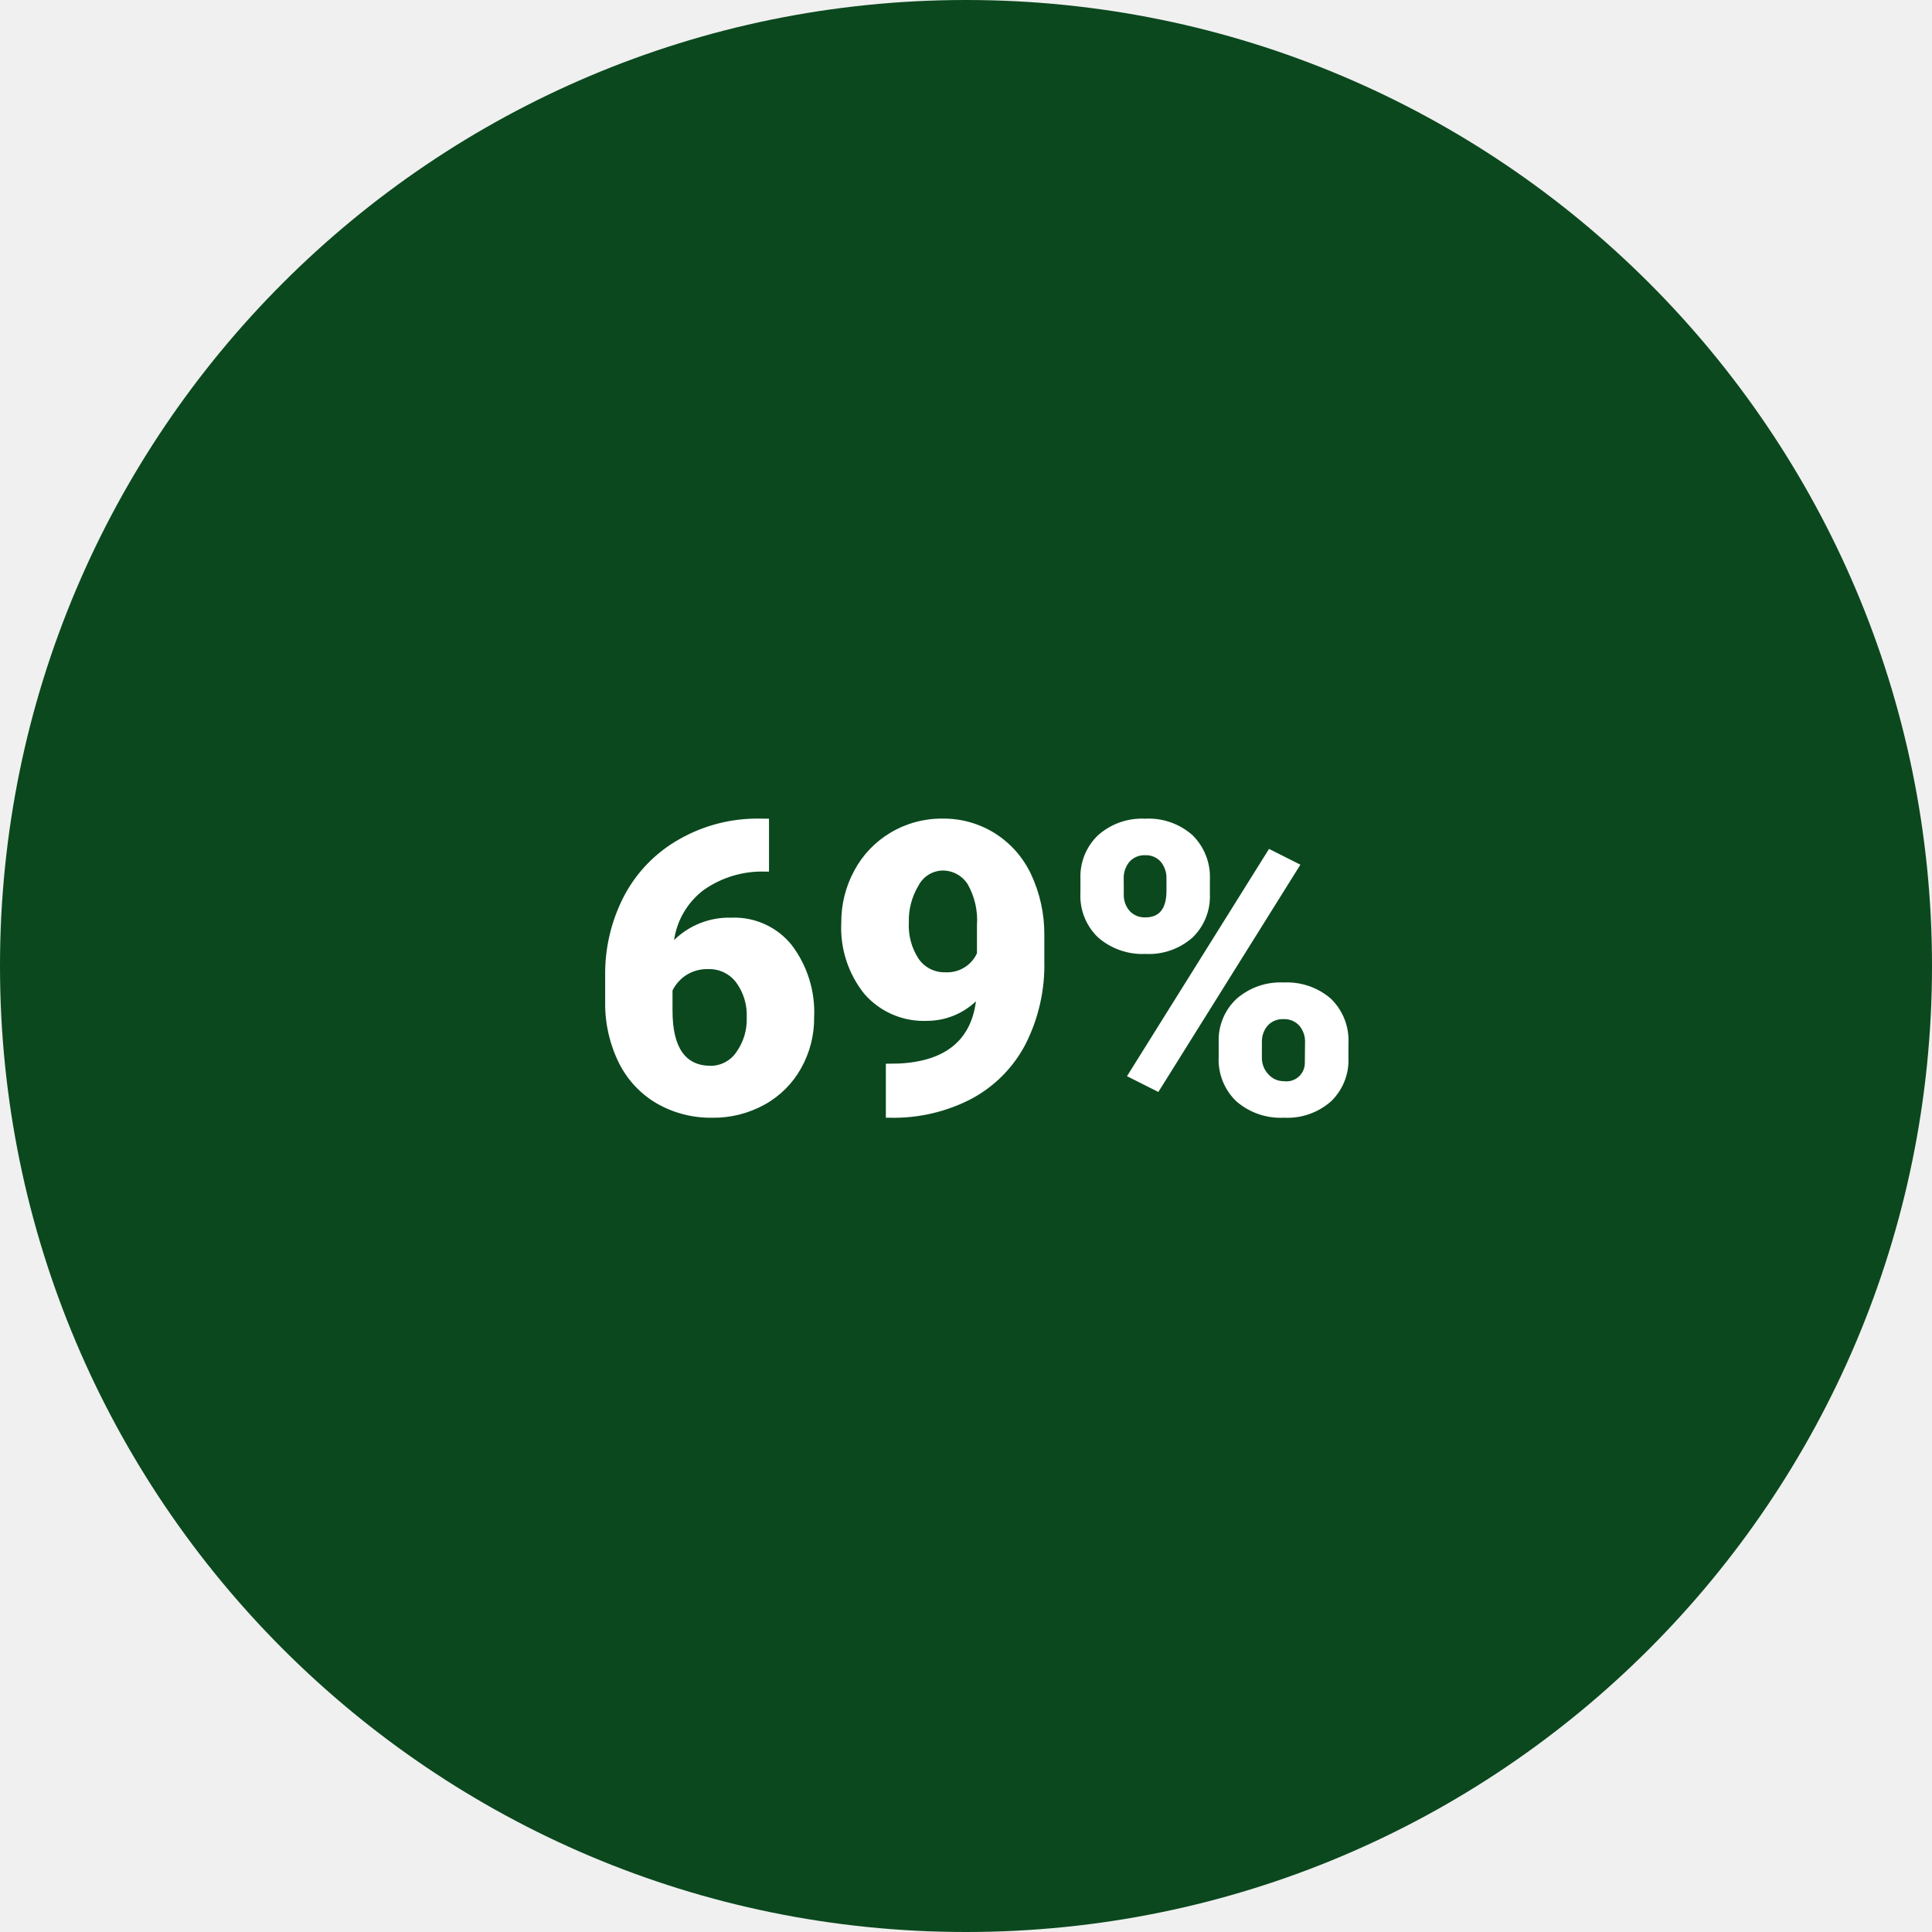
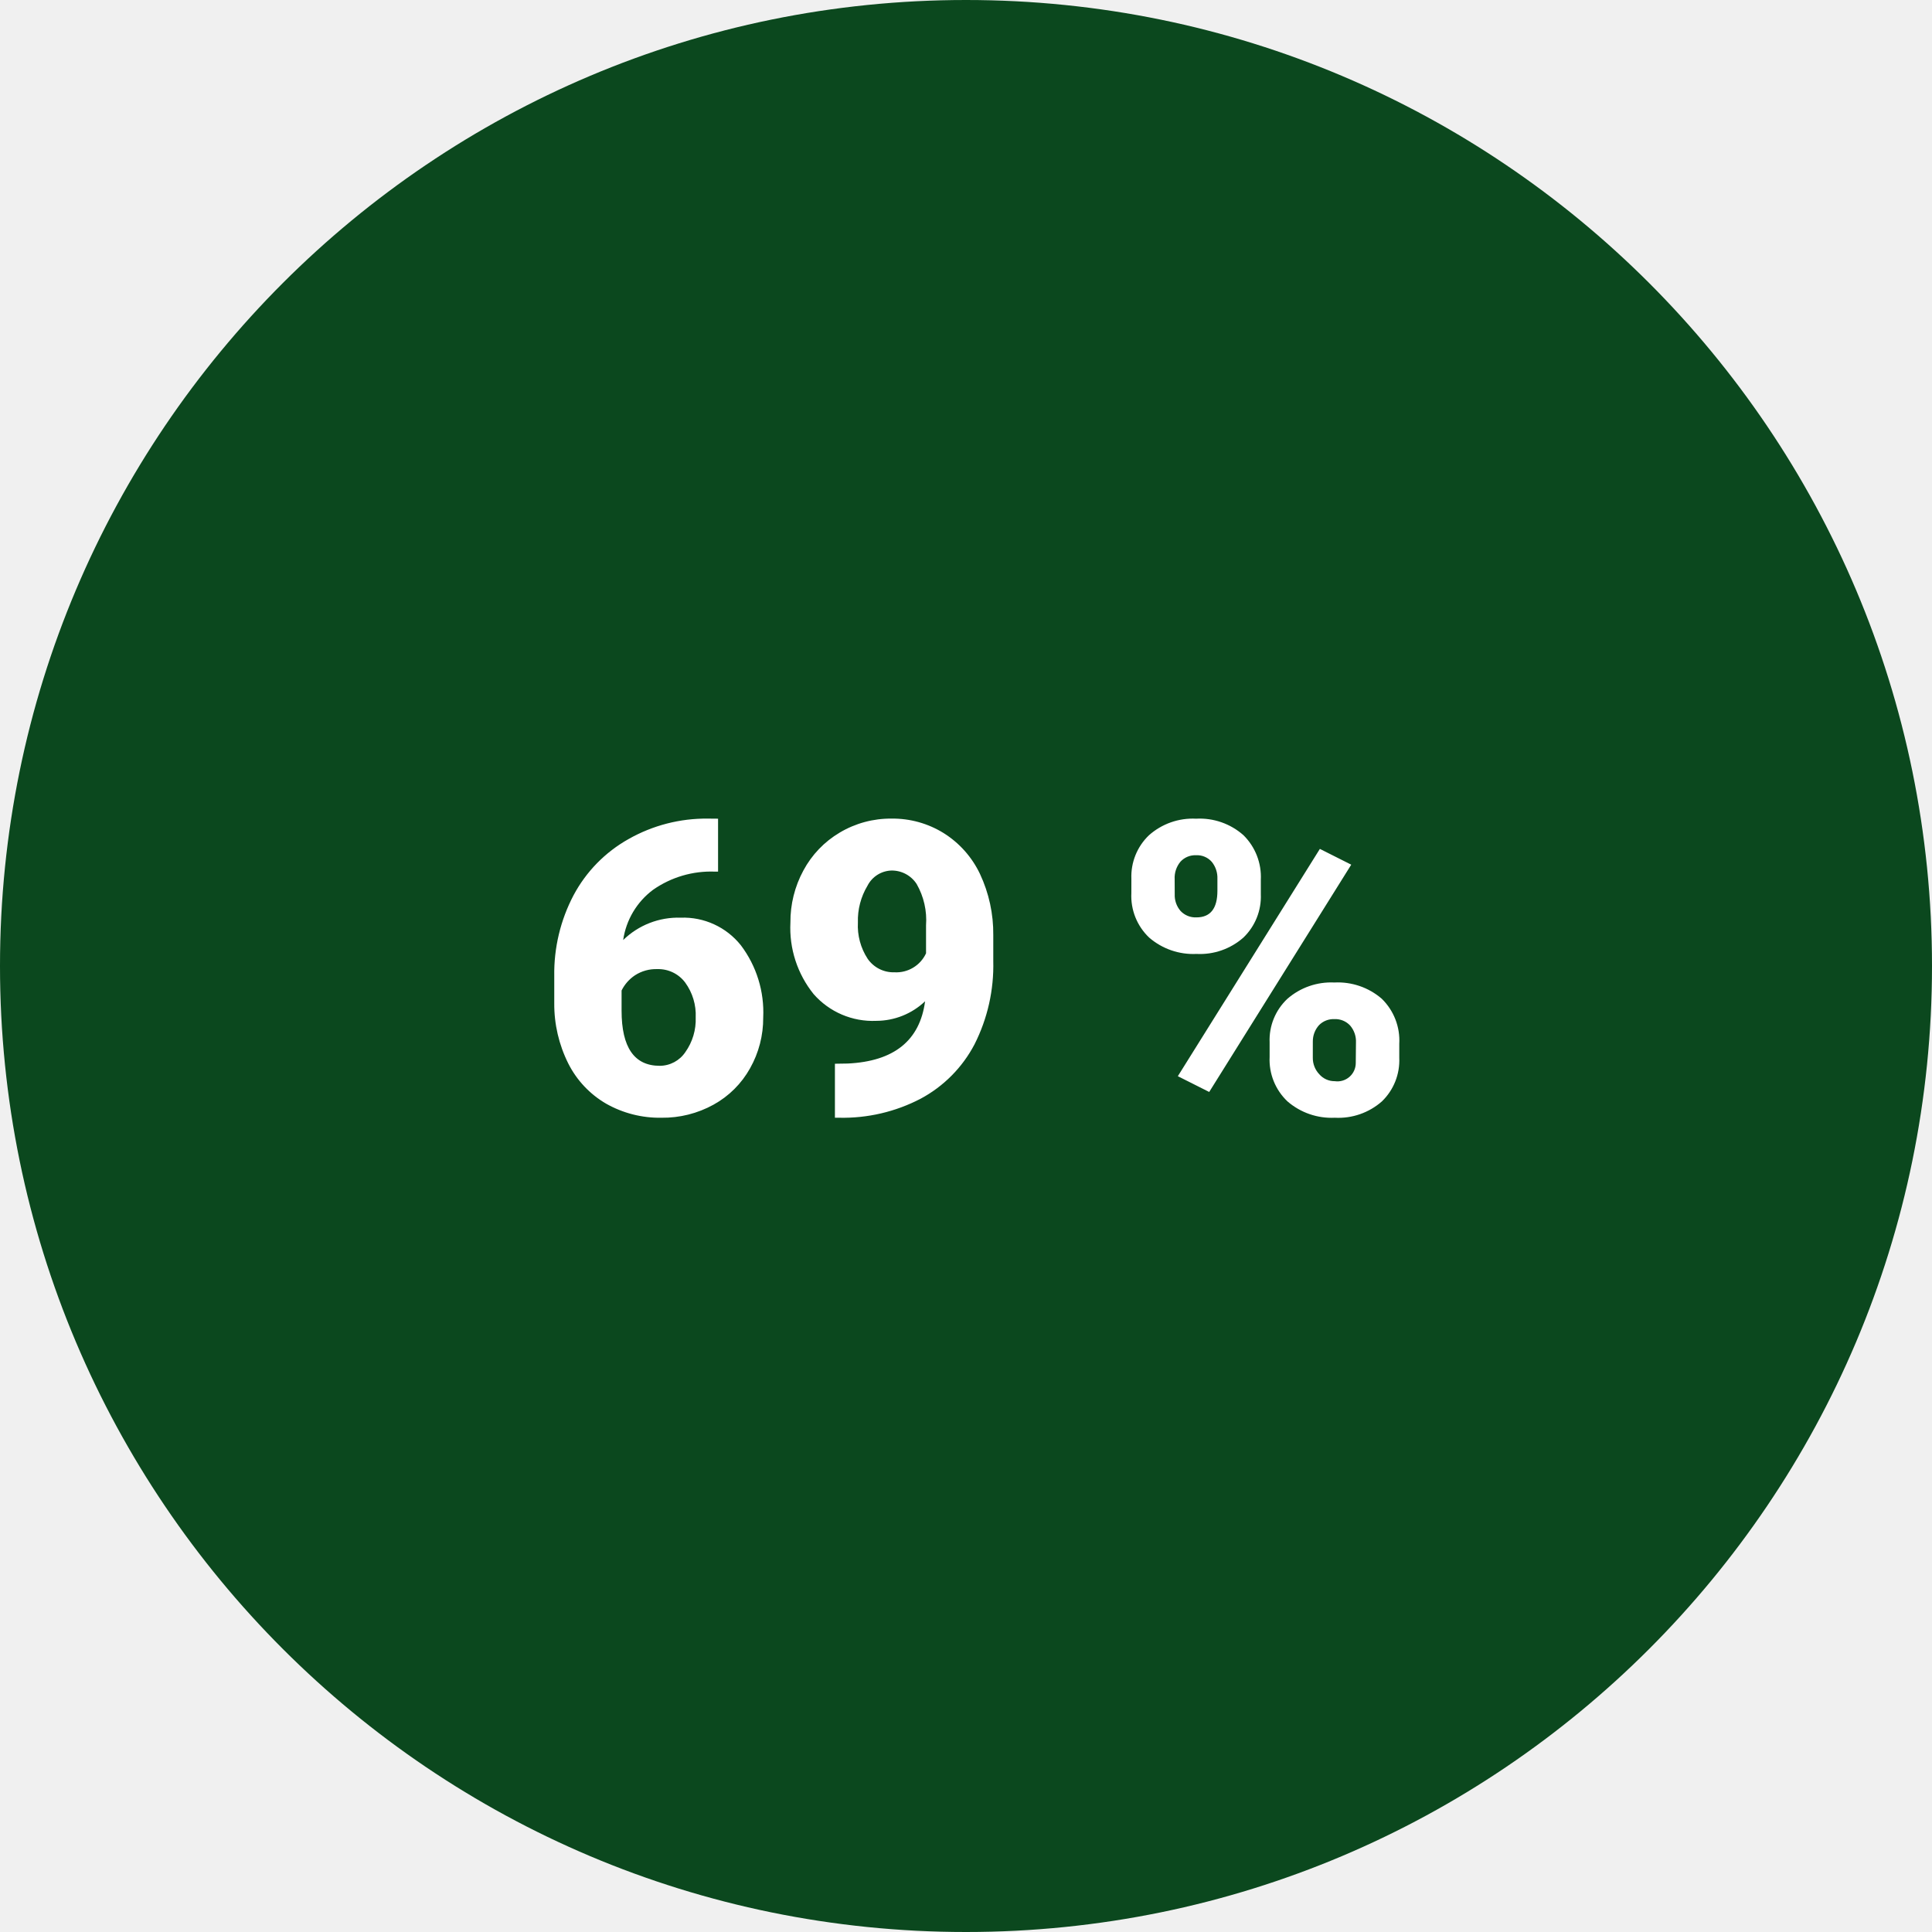
<svg xmlns="http://www.w3.org/2000/svg" width="85" height="85" viewBox="0 0 85 85">
-   <g id="Grupo_86284" data-name="Grupo 86284" transform="translate(-632 -749)">
+   <g id="Grupo_86309" data-name="Grupo 86309" transform="translate(-632 -749)">
    <circle id="Elipse_4853" data-name="Elipse 4853" cx="42.5" cy="42.5" r="42.5" transform="translate(632 749)" fill="#0b481e" />
-     <path id="Trazado_122711" data-name="Trazado 122711" d="M-9.167-12.981v2.329H-9.3a4.447,4.447,0,0,0-2.729.8,3.358,3.358,0,0,0-1.314,2.21,3.464,3.464,0,0,1,2.531-.984A3.231,3.231,0,0,1-8.165-7.418a4.892,4.892,0,0,1,.984,3.182A4.48,4.48,0,0,1-7.756-2,4.108,4.108,0,0,1-9.365-.4a4.622,4.622,0,0,1-2.29.576,4.777,4.777,0,0,1-2.435-.62,4.26,4.26,0,0,1-1.67-1.771,5.832,5.832,0,0,1-.615-2.654V-6.056a7.387,7.387,0,0,1,.848-3.555A6.149,6.149,0,0,1-13.1-12.085a6.923,6.923,0,0,1,3.489-.9Zm-2.672,6.618a1.7,1.7,0,0,0-.984.272,1.73,1.73,0,0,0-.589.668v.888q0,2.426,1.679,2.426A1.362,1.362,0,0,0-10.6-2.716a2.472,2.472,0,0,0,.453-1.521,2.426,2.426,0,0,0-.461-1.534A1.476,1.476,0,0,0-11.839-6.363ZM-.062-4.948a3.128,3.128,0,0,1-2.145.861,3.463,3.463,0,0,1-2.76-1.178,4.64,4.64,0,0,1-1.02-3.146A4.722,4.722,0,0,1-5.414-10.7a4.287,4.287,0,0,1,1.6-1.67,4.373,4.373,0,0,1,2.281-.615,4.245,4.245,0,0,1,2.29.637,4.29,4.29,0,0,1,1.6,1.8,6.189,6.189,0,0,1,.589,2.685v1.134A7.693,7.693,0,0,1,2.114-3.05,5.734,5.734,0,0,1-.255-.659,7.4,7.4,0,0,1-3.841.176h-.185V-2.2l.563-.009Q-.4-2.355-.062-4.948ZM-1.406-6.223A1.442,1.442,0,0,0-.018-7.058v-1.23a3.2,3.2,0,0,0-.413-1.819A1.3,1.3,0,0,0-1.547-10.7a1.225,1.225,0,0,0-1.046.668,2.968,2.968,0,0,0-.422,1.617,2.661,2.661,0,0,0,.431,1.6A1.378,1.378,0,0,0-1.406-6.223Zm5.941-4.113a2.512,2.512,0,0,1,.773-1.916,2.9,2.9,0,0,1,2.074-.729,2.9,2.9,0,0,1,2.083.725,2.578,2.578,0,0,1,.765,1.964v.633a2.5,2.5,0,0,1-.765,1.907A2.889,2.889,0,0,1,7.4-7.031a2.968,2.968,0,0,1-2.079-.716,2.524,2.524,0,0,1-.787-1.964Zm1.907.675a1.062,1.062,0,0,0,.255.738.9.9,0,0,0,.7.284q.923,0,.923-1.17v-.524a1.12,1.12,0,0,0-.246-.747.857.857,0,0,0-.694-.293.876.876,0,0,0-.686.284,1.114,1.114,0,0,0-.255.773Zm4.175,6.524A2.487,2.487,0,0,1,11.4-5.054a2.924,2.924,0,0,1,2.07-.721,2.956,2.956,0,0,1,2.083.712,2.565,2.565,0,0,1,.773,1.986v.615a2.509,2.509,0,0,1-.765,1.916,2.9,2.9,0,0,1-2.074.721A2.968,2.968,0,0,1,11.4-.541,2.524,2.524,0,0,1,10.617-2.5Zm1.9.675a1.039,1.039,0,0,0,.281.72.891.891,0,0,0,.686.31.808.808,0,0,0,.923-.8l.009-.9a1.075,1.075,0,0,0-.255-.747.886.886,0,0,0-.694-.284.893.893,0,0,0-.677.266,1.061,1.061,0,0,0-.272.72ZM7.963-.958l-1.38-.694,6.249-10,1.38.694Z" transform="translate(675 798)" fill="#fff" />
+     <path id="Trazado_122740" data-name="Trazado 122740" d="M-11.408-12.981v2.329h-.132a4.447,4.447,0,0,0-2.729.8,3.358,3.358,0,0,0-1.314,2.21,3.464,3.464,0,0,1,2.531-.984,3.231,3.231,0,0,1,2.646,1.213,4.892,4.892,0,0,1,.984,3.182A4.48,4.48,0,0,1-10-2,4.108,4.108,0,0,1-11.606-.4,4.622,4.622,0,0,1-13.9.176a4.777,4.777,0,0,1-2.435-.62A4.26,4.26,0,0,1-18-2.215a5.832,5.832,0,0,1-.615-2.654V-6.056a7.387,7.387,0,0,1,.848-3.555,6.149,6.149,0,0,1,2.421-2.474,6.923,6.923,0,0,1,3.489-.9ZM-14.08-6.363a1.7,1.7,0,0,0-.984.272,1.73,1.73,0,0,0-.589.668v.888q0,2.426,1.679,2.426a1.362,1.362,0,0,0,1.129-.606,2.472,2.472,0,0,0,.453-1.521,2.426,2.426,0,0,0-.461-1.534A1.476,1.476,0,0,0-14.08-6.363ZM-2.3-4.948a3.128,3.128,0,0,1-2.145.861,3.463,3.463,0,0,1-2.76-1.178,4.64,4.64,0,0,1-1.02-3.146A4.722,4.722,0,0,1-7.655-10.7a4.287,4.287,0,0,1,1.6-1.67,4.373,4.373,0,0,1,2.281-.615,4.245,4.245,0,0,1,2.29.637,4.29,4.29,0,0,1,1.6,1.8A6.189,6.189,0,0,1,.7-7.857v1.134A7.693,7.693,0,0,1-.127-3.05,5.734,5.734,0,0,1-2.5-.659,7.4,7.4,0,0,1-6.082.176h-.185V-2.2l.563-.009Q-2.646-2.355-2.3-4.948ZM-3.647-6.223a1.442,1.442,0,0,0,1.389-.835v-1.23a3.2,3.2,0,0,0-.413-1.819A1.3,1.3,0,0,0-3.788-10.7a1.225,1.225,0,0,0-1.046.668,2.968,2.968,0,0,0-.422,1.617,2.661,2.661,0,0,0,.431,1.6A1.378,1.378,0,0,0-3.647-6.223ZM6.776-10.336a2.512,2.512,0,0,1,.773-1.916,2.9,2.9,0,0,1,2.074-.729,2.9,2.9,0,0,1,2.083.725,2.578,2.578,0,0,1,.765,1.964v.633a2.5,2.5,0,0,1-.765,1.907,2.889,2.889,0,0,1-2.065.721,2.968,2.968,0,0,1-2.079-.716,2.524,2.524,0,0,1-.787-1.964Zm1.907.675a1.062,1.062,0,0,0,.255.738.9.9,0,0,0,.7.284q.923,0,.923-1.17v-.524a1.12,1.12,0,0,0-.246-.747.857.857,0,0,0-.694-.293.876.876,0,0,0-.686.284,1.114,1.114,0,0,0-.255.773Zm4.175,6.524a2.487,2.487,0,0,1,.778-1.916,2.924,2.924,0,0,1,2.07-.721,2.956,2.956,0,0,1,2.083.712,2.565,2.565,0,0,1,.773,1.986v.615A2.509,2.509,0,0,1,17.8-.545a2.9,2.9,0,0,1-2.074.721,2.968,2.968,0,0,1-2.079-.716A2.524,2.524,0,0,1,12.858-2.5Zm1.9.675a1.039,1.039,0,0,0,.281.72.891.891,0,0,0,.686.31.808.808,0,0,0,.923-.8l.009-.9a1.075,1.075,0,0,0-.255-.747.886.886,0,0,0-.694-.284.893.893,0,0,0-.677.266,1.061,1.061,0,0,0-.272.72ZM10.2-.958l-1.38-.694,6.249-10,1.38.694Z" transform="translate(675 798)" fill="#fff" />
  </g>
</svg>
